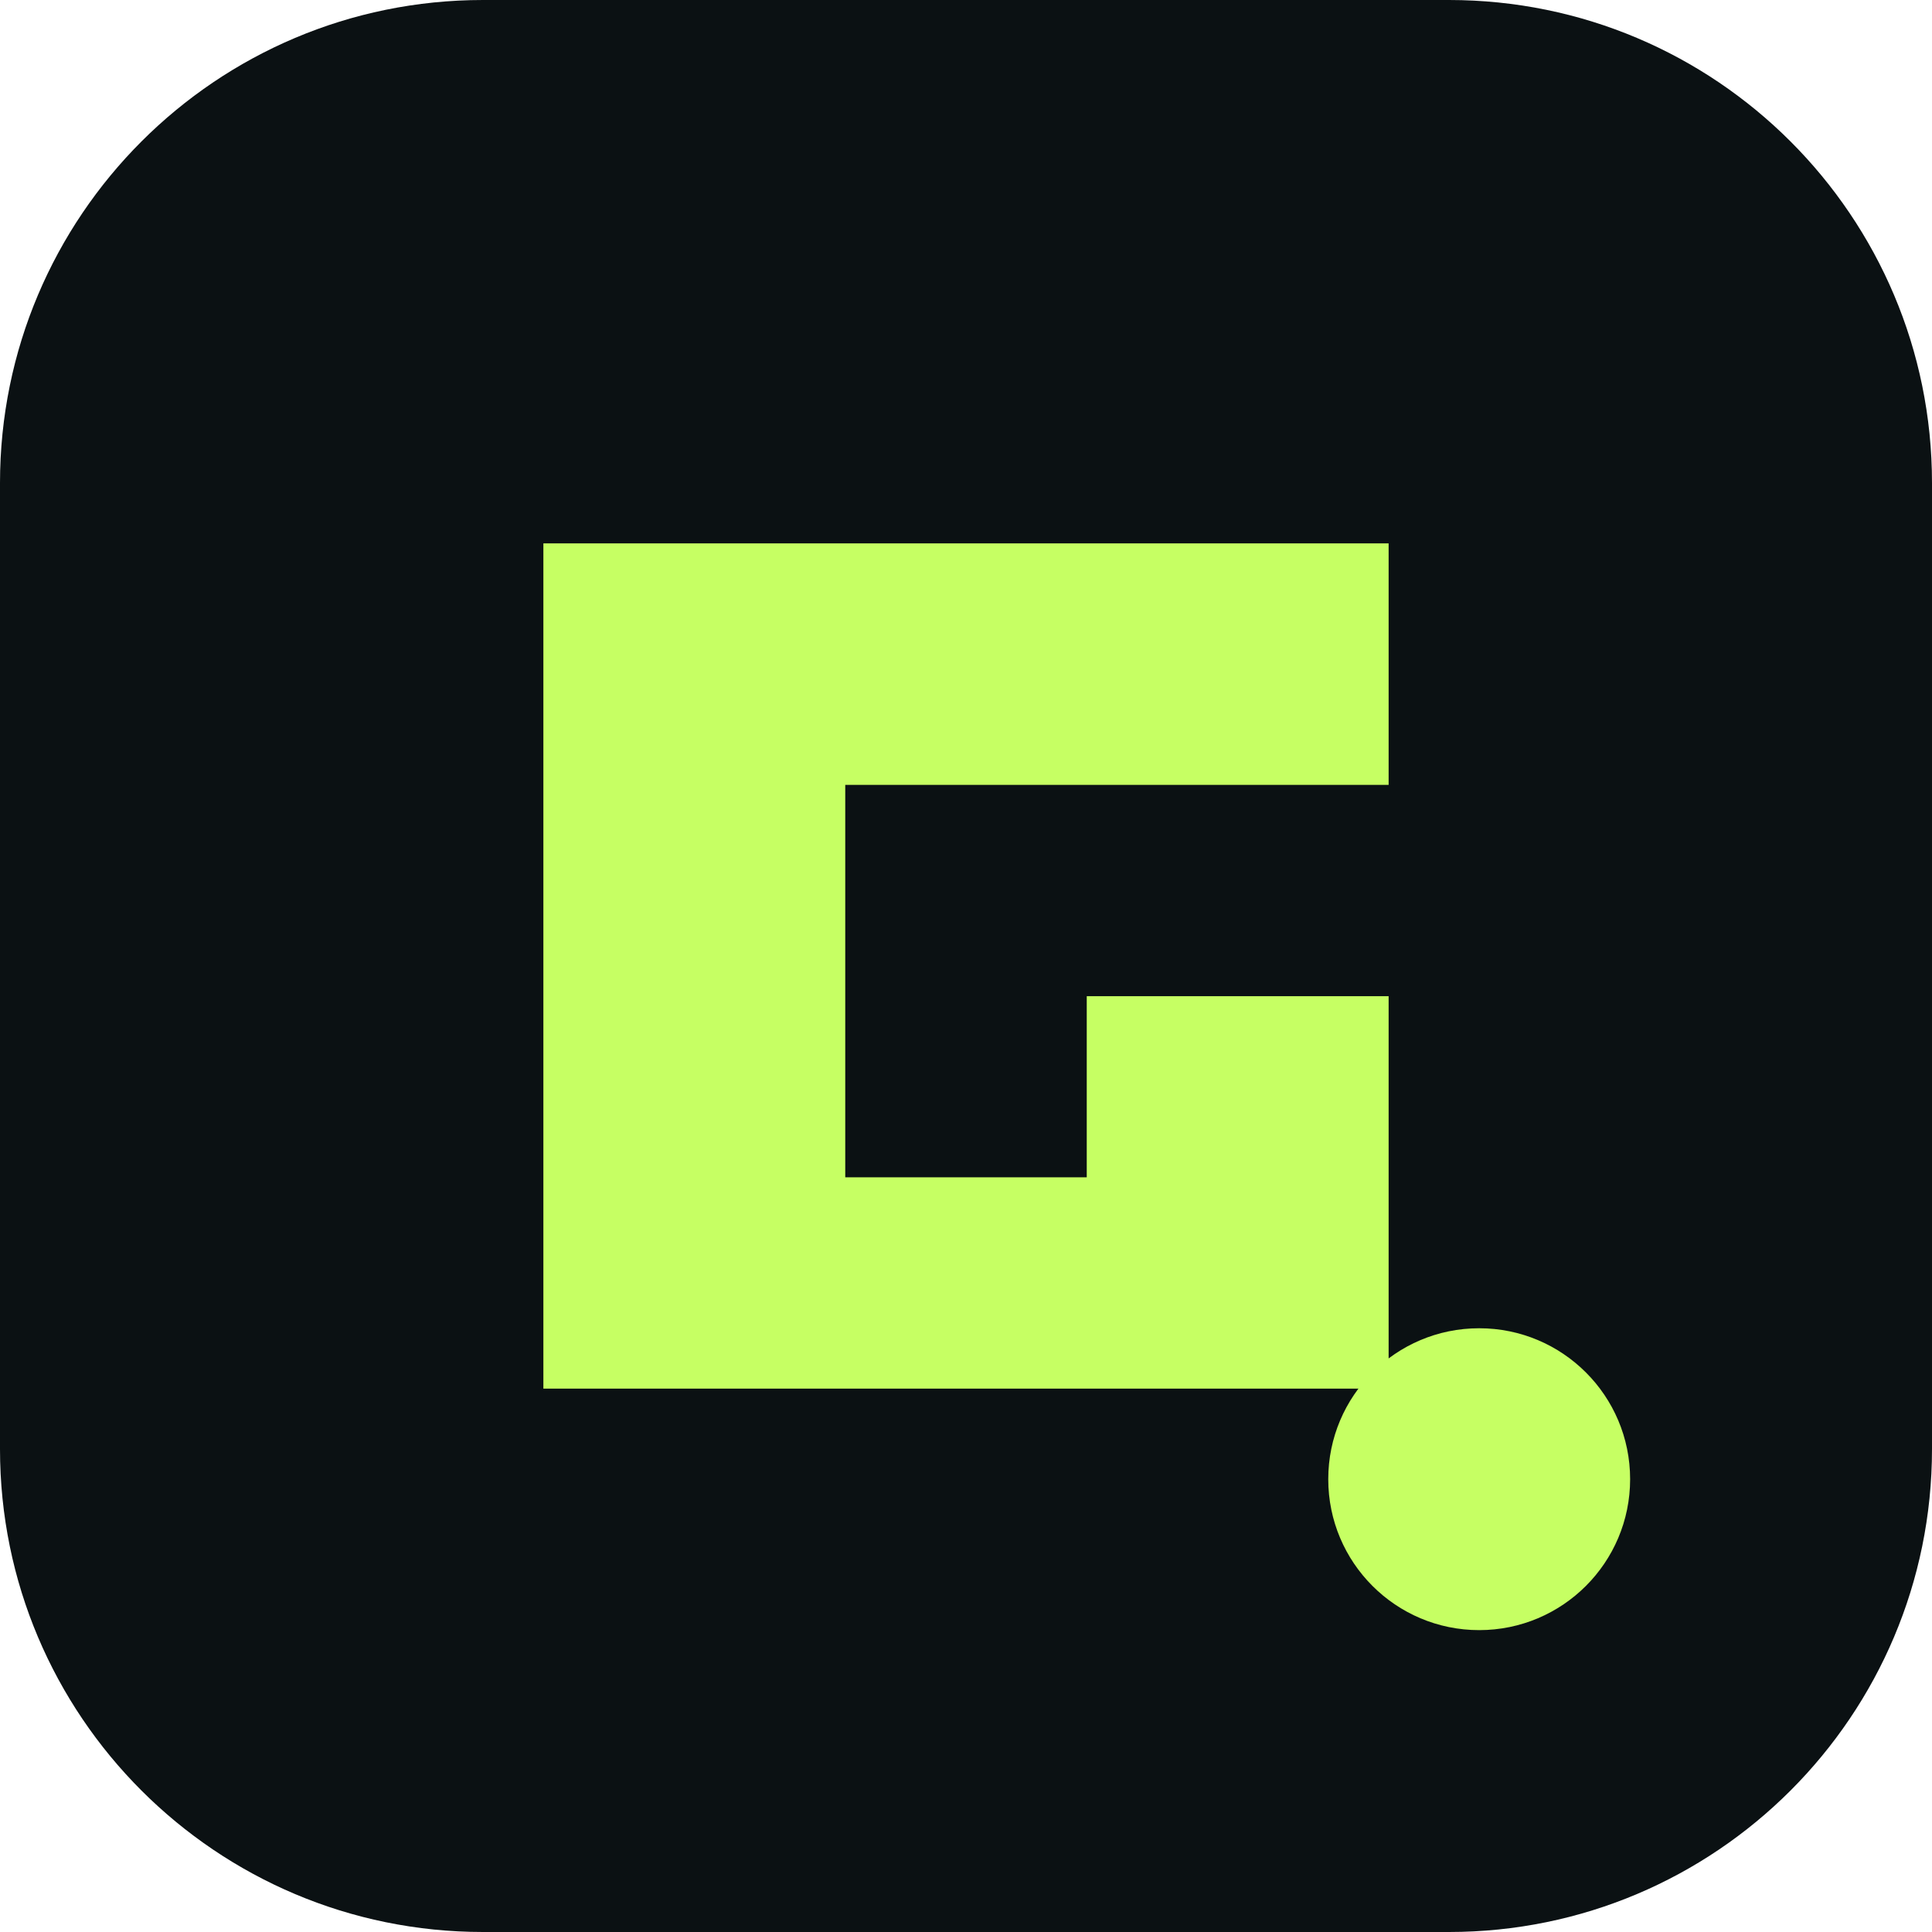
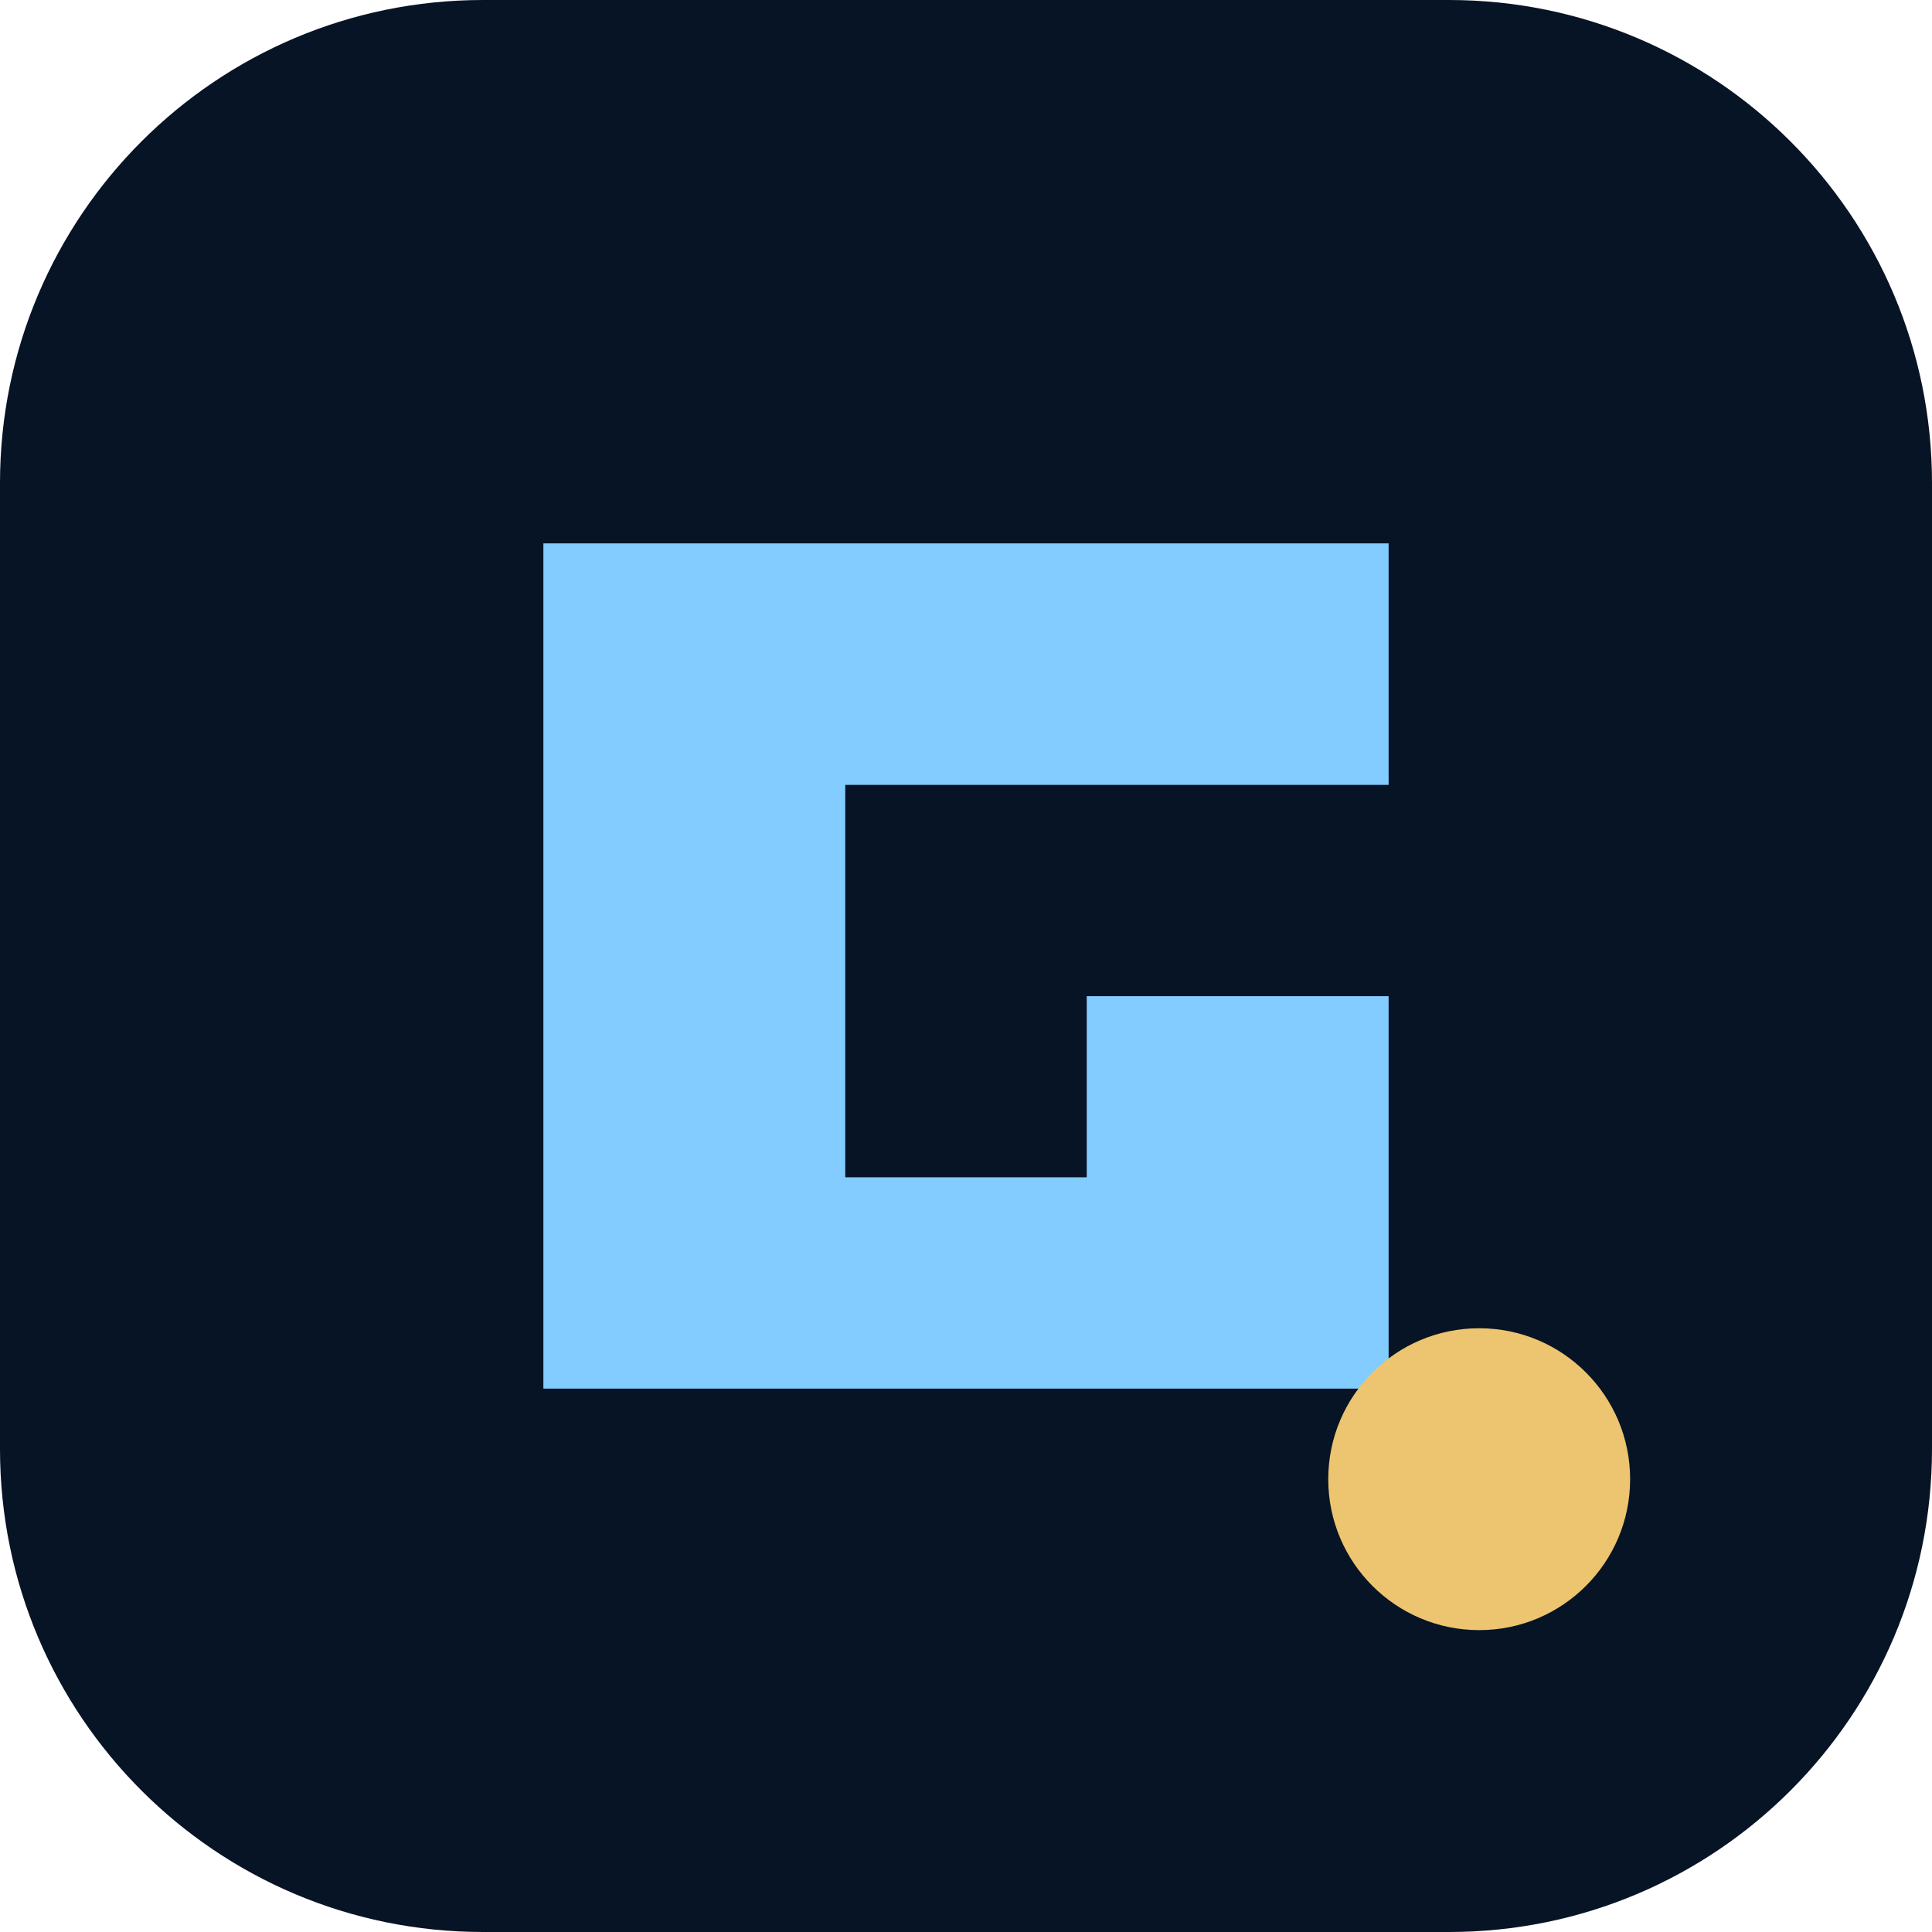
<svg xmlns="http://www.w3.org/2000/svg" viewBox="0 0 64 64">
-   <rect width="64" height="64" rx="16" fill="#0b1113" />
-   <path d="M18 25V18h28v8H28v13h8v-6h10v13H18V25zm28-7v8" fill="#c6ff63" />
-   <circle cx="49" cy="49" r="5" fill="#c6ff63" />
+   <rect width="64" height="64" rx="16" fill="#071426" />
+   <path d="M18 25V18h28v8H28v13h8v-6h10v13H18V25zm28-7v8" fill="#83ccff" />
+   <circle cx="49" cy="49" r="5" fill="#edc46f" />
</svg>
